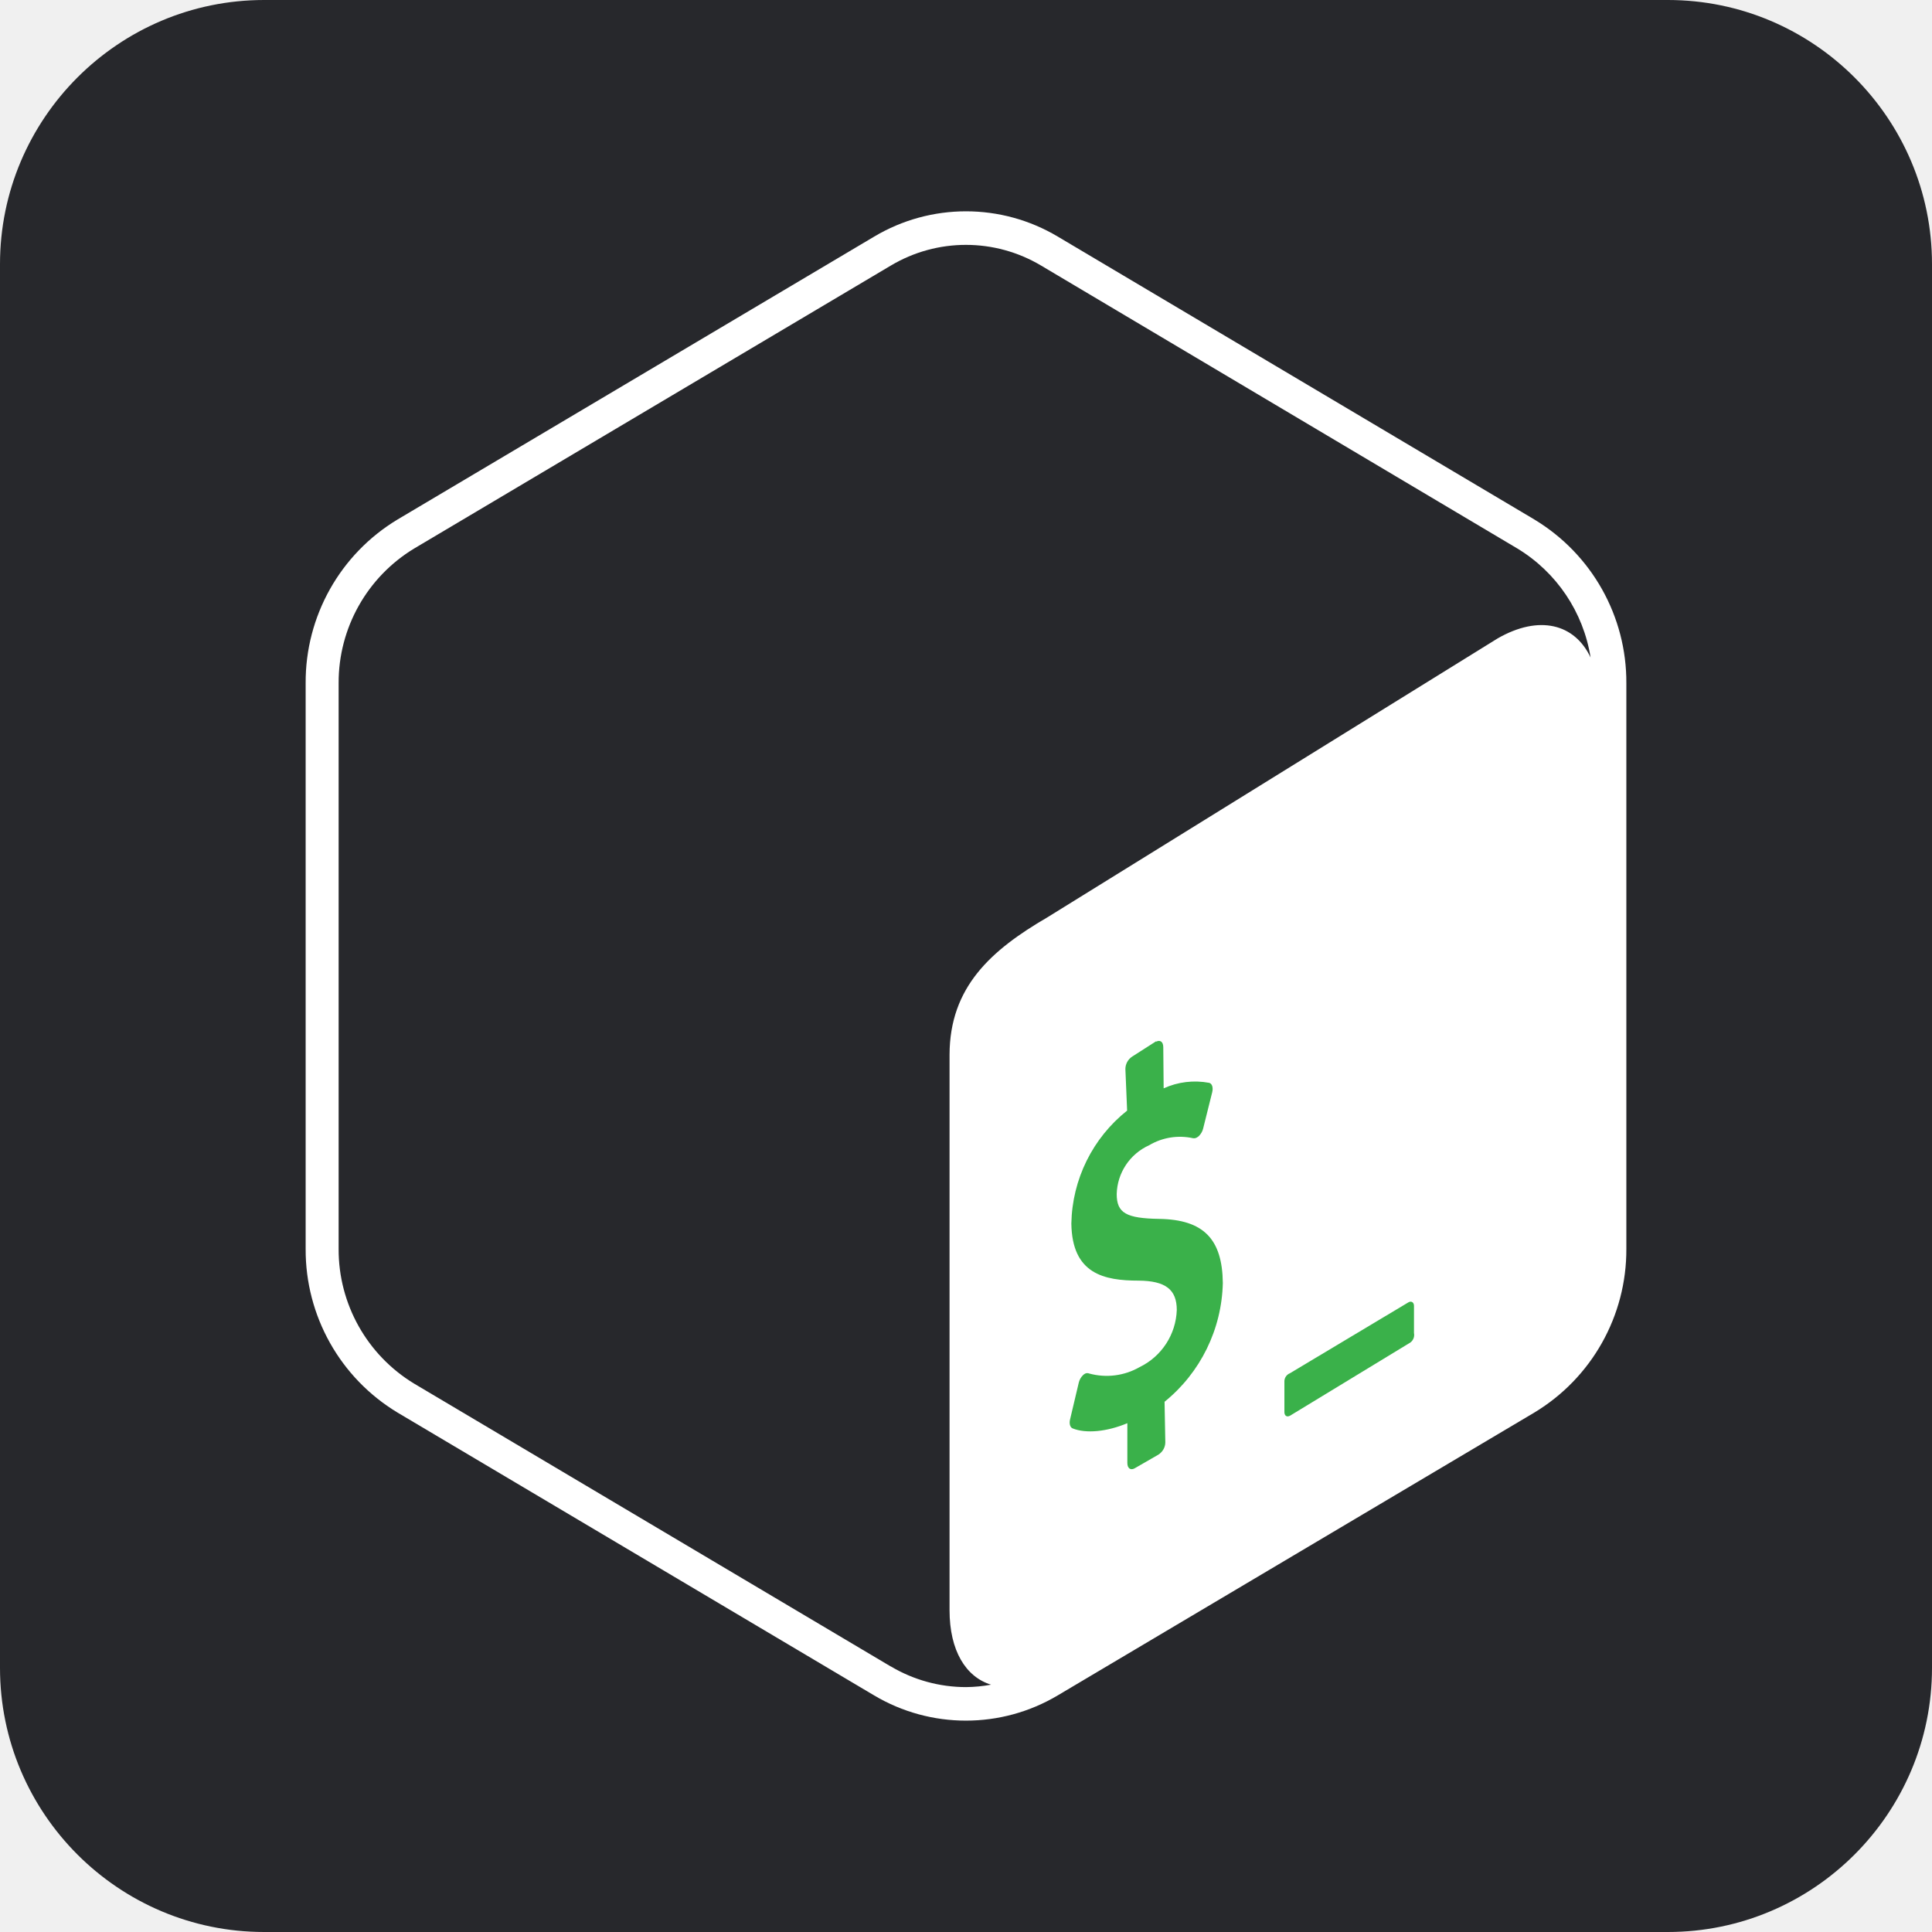
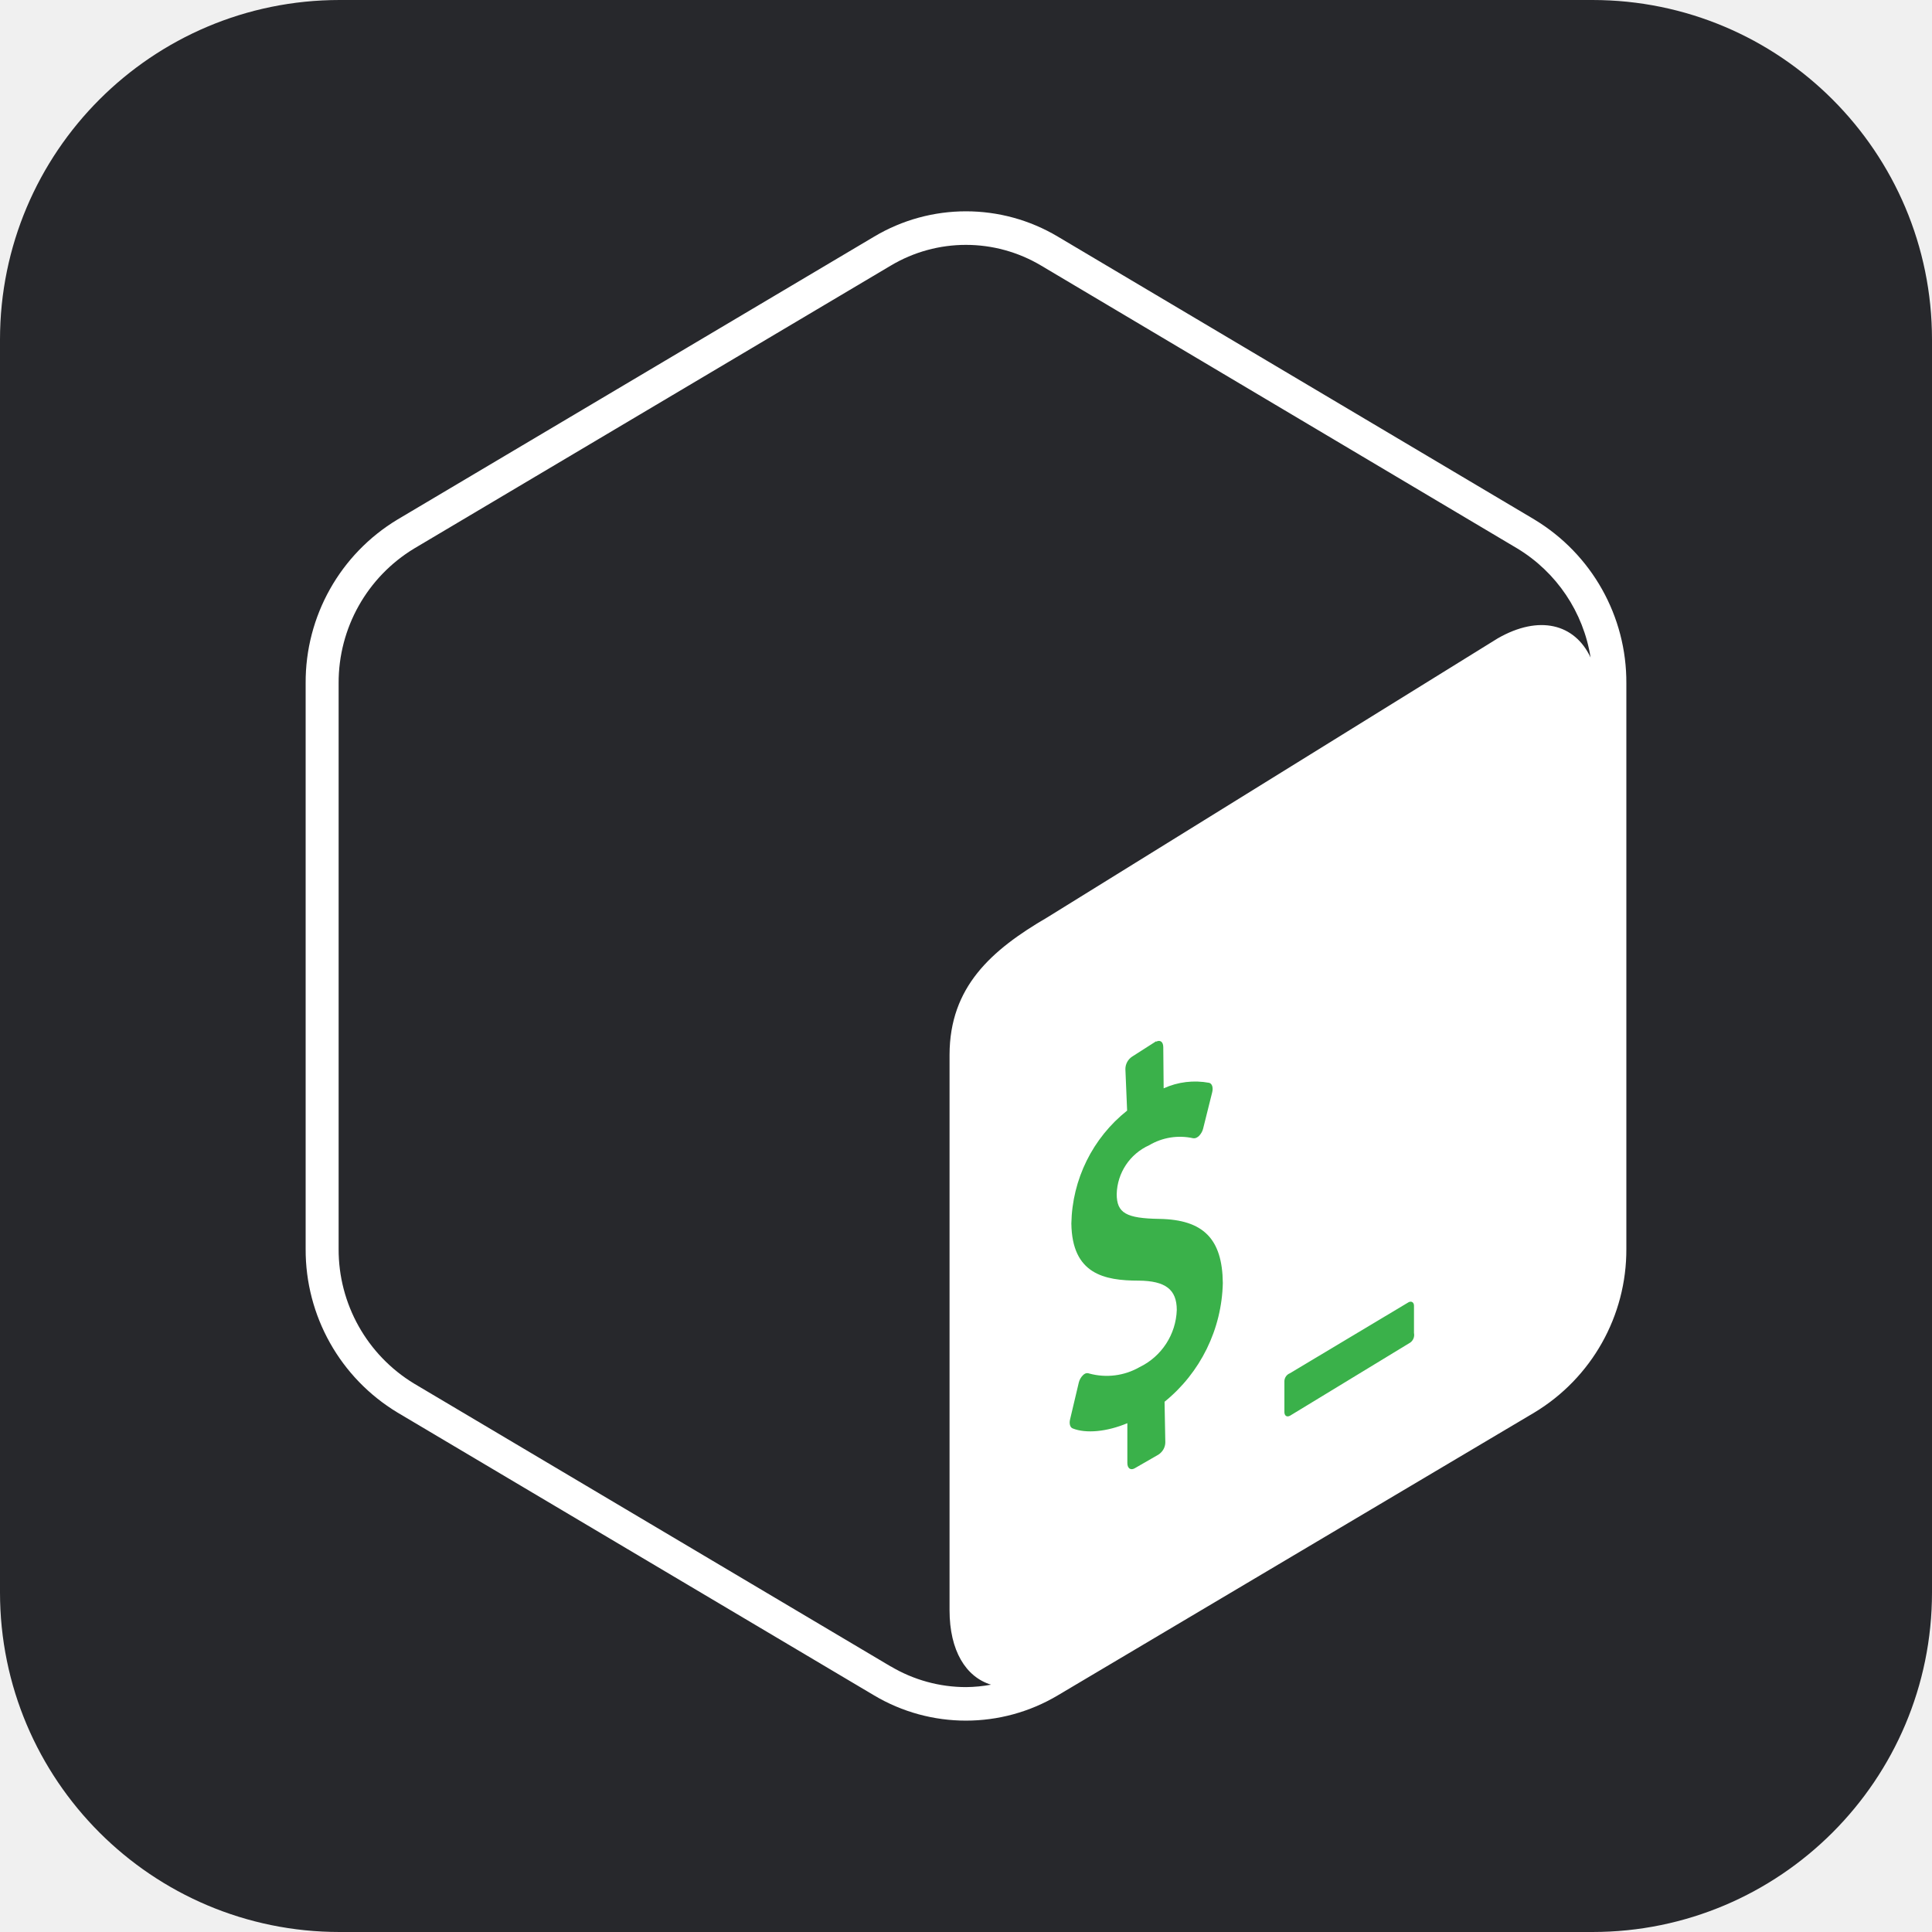
<svg xmlns="http://www.w3.org/2000/svg" id="Ebene_1" data-name="Ebene 1" viewBox="0 0 256 256">
  <defs>
    <style>
      .cls-1 {
        fill: #fff;
      }

      .cls-2 {
        fill: #3ab14a;
      }

      .cls-3 {
        fill: #27282c;
      }
    </style>
  </defs>
-   <g id="Ebene_2" data-name="Ebene 2">
-     <path class="cls-3" d="m256,221c0,19.3-15.7,35-35,35H35c-19.3,0-35-15.7-35-35V35C0,15.7,15.7,0,35,0h186c19.3,0,35,15.7,35,35" />
-   </g>
+   <rect class="cls-3" width="256" height="256" rx="45" ry="45" />
  <g>
-     <path class="cls-1" d="m203.32,68.84l-63.14-37.48c-7.5-4.48-16.86-4.48-24.36,0l-63.15,37.48c-7.6,4.58-12.22,12.82-12.17,21.69v74.96c-.04,8.87,4.58,17.1,12.17,21.68l63.14,37.47c7.5,4.47,16.86,4.47,24.36,0l63.14-37.47c7.6-4.58,12.23-12.82,12.19-21.69v-74.94c.05-8.87-4.58-17.11-12.17-21.69Zm-85.3,151.97l-63.14-37.47c-6.24-3.78-10.04-10.56-10.01-17.85v-74.96c-.03-7.3,3.77-14.07,10.01-17.85l63.14-37.48c6.14-3.67,13.8-3.67,19.95,0l63.09,37.48c5.2,3.15,8.75,8.43,9.7,14.44-2.1-4.46-6.81-5.69-12.31-2.53l-59.68,36.97c-7.45,4.34-12.93,9.23-12.95,18.2v73.6c0,5.37,2.16,8.85,5.5,9.87-1.09.2-2.2.31-3.31.32-3.51,0-6.96-.95-9.97-2.74Z" />
-     <path class="cls-2" d="m186.6,172.58l-15.69,9.39c-.42.17-.7.57-.72,1.02v4.12c0,.5.34.71.76.47l15.93-9.69c.39-.29.58-.78.48-1.26v-3.62c-.01-.47-.38-.67-.76-.43Z" />
-     <path class="cls-2" d="m153.21,138.02c.5-.25.92,0,.93.72l.05,5.47c1.89-.86,3.99-1.11,6.03-.73.39.1.56.63.4,1.26l-1.2,4.81c-.09.36-.28.69-.54.96-.09.09-.2.17-.32.23-.14.08-.31.1-.47.08-1.99-.44-4.07-.11-5.82.93-2.56,1.15-4.23,3.67-4.3,6.47,0,2.52,1.26,3.22,5.66,3.29,5.82.1,8.34,2.64,8.4,8.5-.14,6.12-2.96,11.88-7.72,15.73l.1,5.37c0,.67-.36,1.28-.92,1.64l-3.18,1.83c-.5.25-.92,0-.93-.71v-5.29c-2.72,1.14-5.49,1.4-7.25.69-.33-.13-.48-.62-.34-1.19l1.15-4.86c.09-.38.28-.73.57-1.01.09-.09.19-.16.3-.21.16-.07.35-.07.52,0,2.25.61,4.65.31,6.67-.85,2.92-1.41,4.82-4.33,4.93-7.57,0-2.72-1.5-3.86-5.05-3.89-4.58,0-8.83-.88-8.92-7.57.11-5.84,2.82-11.33,7.39-14.96l-.23-5.5c0-.68.35-1.31.92-1.67l3.14-2.01Z" />
+     <path class="cls-1" d="m203.32,68.84l-63.14-37.48c-7.5-4.48-16.86-4.48-24.36,0l-63.15,37.48c-7.6,4.58-12.22,12.82-12.17,21.69v74.96c-.04,8.87,4.58,17.1,12.17,21.68l63.14,37.47c7.5,4.47,16.86,4.47,24.36,0l63.14-37.47c7.6-4.58,12.23-12.82,12.19-21.69v-74.94c.05-8.87-4.58-17.11-12.17-21.69h-.01Zm-85.3,151.97l-63.14-37.47c-6.24-3.78-10.04-10.56-10.01-17.85v-74.96c-.03-7.3,3.77-14.07,10.01-17.85l63.14-37.48c6.14-3.67,13.8-3.67,19.95,0l63.09,37.48c5.2,3.15,8.75,8.43,9.7,14.44-2.1-4.46-6.81-5.69-12.31-2.53l-59.68,36.97c-7.45,4.34-12.93,9.23-12.95,18.2v73.6c0,5.37,2.16,8.85,5.5,9.87-1.09.2-2.2.31-3.31.32-3.51,0-6.96-.95-9.97-2.74h-.02Z" />
+     <path class="cls-2" d="m186.6,172.58l-15.69,9.39c-.42.17-.7.57-.72,1.02v4.12c0,.5.34.71.76.47l15.93-9.69c.39-.29.58-.78.48-1.26v-3.62c0-.47-.38-.67-.76-.43h0Z" />
+     <path class="cls-2" d="m153.21,138.02c.5-.25.92,0,.93.72l.05,5.47c1.89-.86,3.99-1.11,6.03-.73.39.1.56.63.4,1.26l-1.2,4.81c-.09.36-.28.69-.54.96-.09.09-.2.17-.32.23-.14.08-.31.1-.47.08-1.99-.44-4.07-.11-5.82.93-2.56,1.15-4.23,3.67-4.3,6.47,0,2.52,1.26,3.22,5.66,3.29,5.82.1,8.34,2.64,8.4,8.5-.14,6.12-2.96,11.88-7.72,15.73l.1,5.37c0,.67-.36,1.28-.92,1.64l-3.18,1.83c-.5.25-.92,0-.93-.71v-5.29c-2.72,1.14-5.49,1.4-7.25.69-.33-.13-.48-.62-.34-1.19l1.15-4.86c.09-.38.28-.73.57-1.01.09-.09.19-.16.3-.21.16-.07.35-.07.52,0,2.25.61,4.65.31,6.67-.85,2.92-1.41,4.82-4.33,4.93-7.57,0-2.72-1.5-3.86-5.05-3.89-4.58,0-8.83-.88-8.92-7.57.11-5.84,2.82-11.33,7.39-14.96l-.23-5.5c0-.68.35-1.31.92-1.67l3.14-2.01.03.04Z" />
  </g>
</svg>
